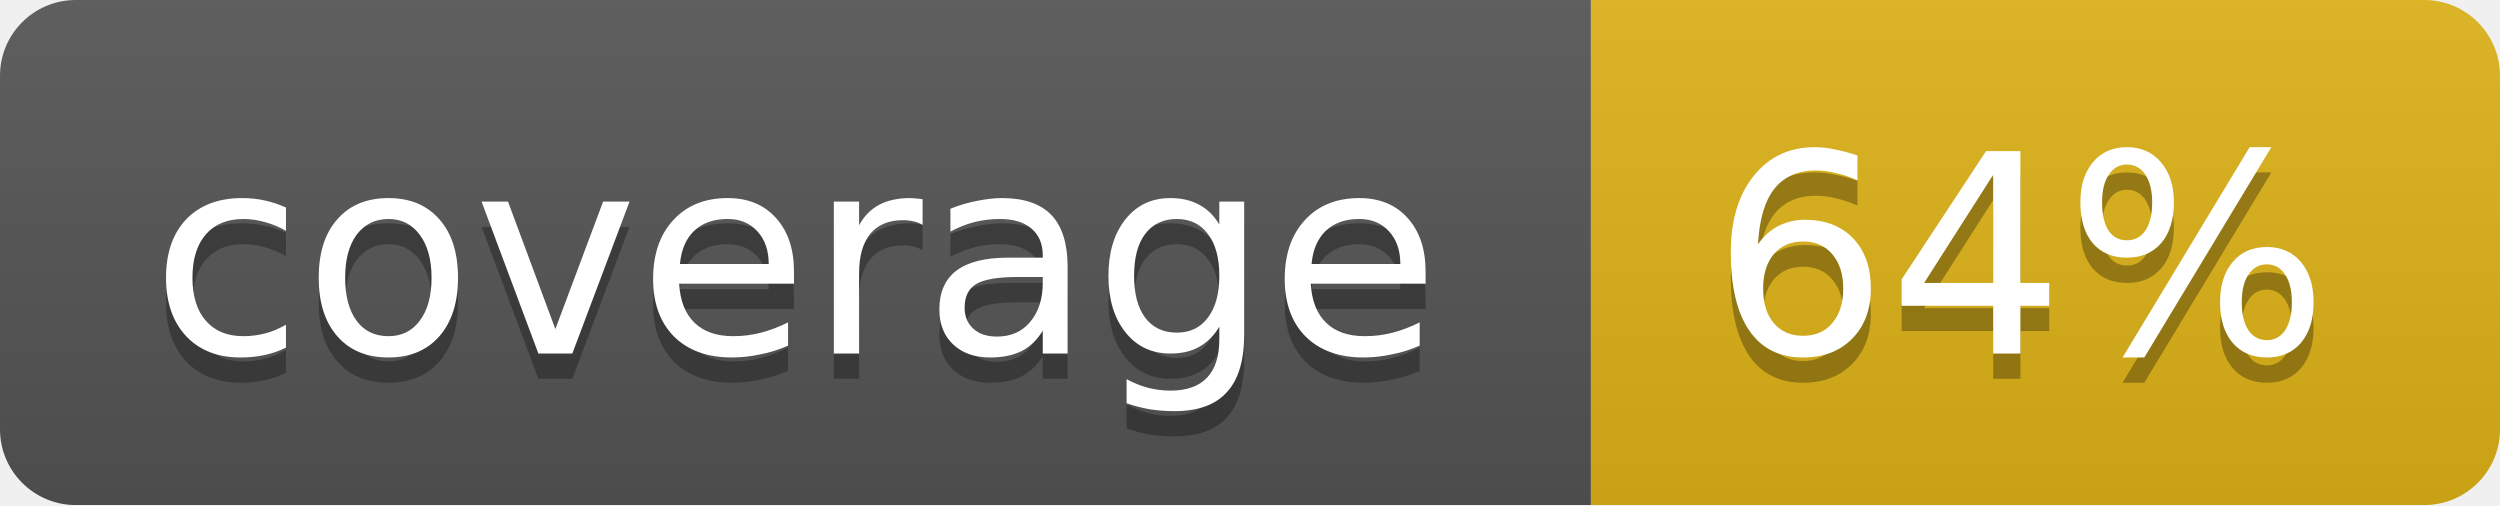
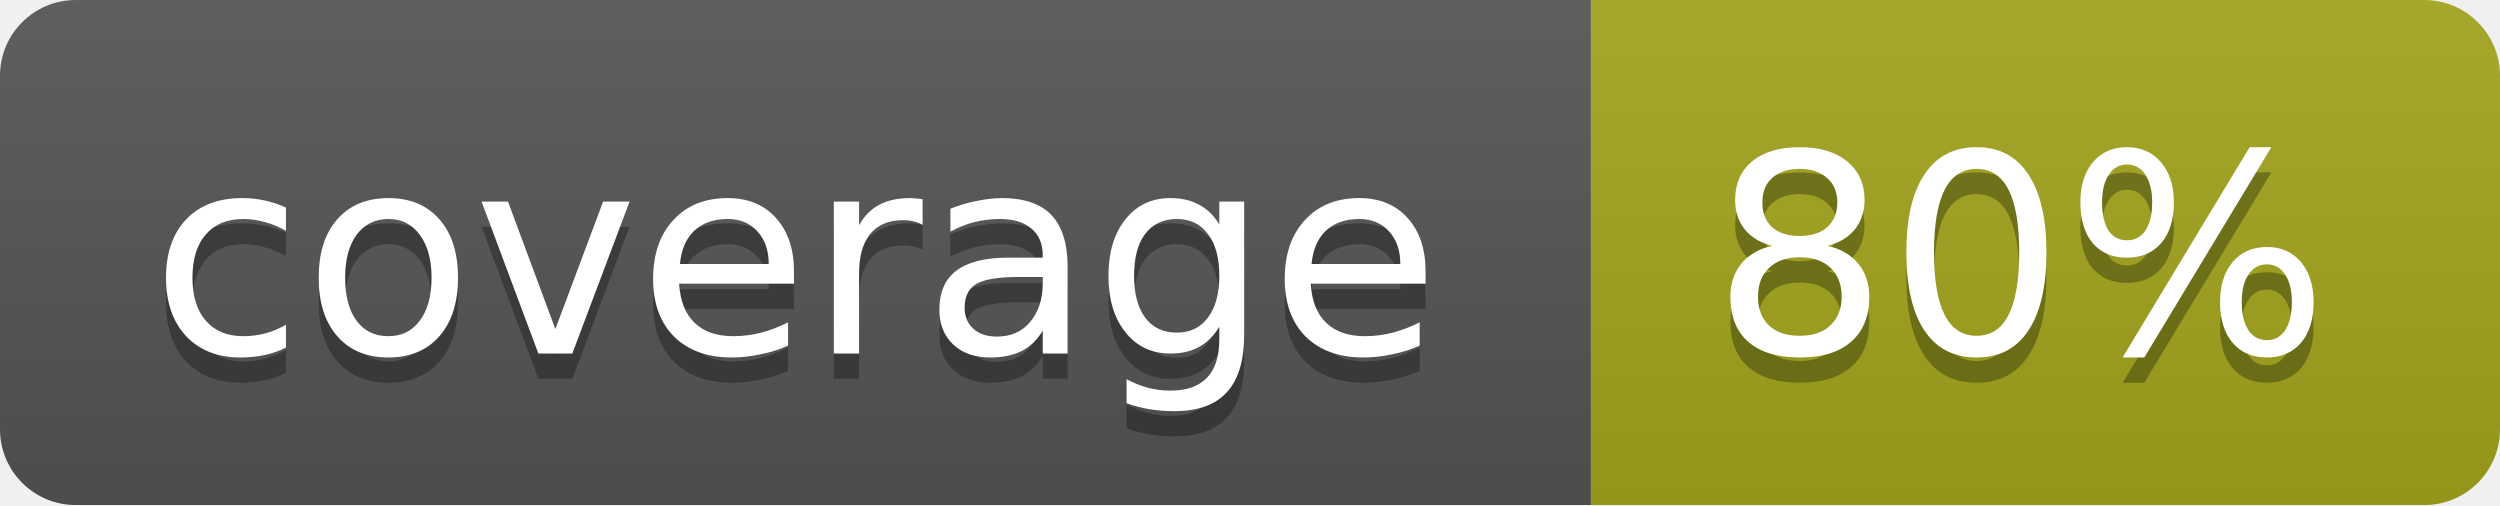
<svg xmlns="http://www.w3.org/2000/svg" width="99" height="20">
  <linearGradient id="b" x2="0" y2="100%">
    <stop offset="0" stop-color="#bbb" stop-opacity=".1" />
    <stop offset="1" stop-opacity=".1" />
  </linearGradient>
  <mask id="a">
    <rect width="99" height="20" rx="3" fill="#fff" />
  </mask>
  <g mask="url(#a)">
    <path fill="#555" d="M0 0h63v20H0z" />
-     <path fill="#dfb317" d="M63 0h36v20H63z" />
+     <path fill="#a4a61d" d="M63 0h36v20H63z" />
    <path fill="url(#b)" d="M0 0h99v20H0z" />
  </g>
  <g fill="#fff" text-anchor="middle" font-family="DejaVu Sans,Verdana,Geneva,sans-serif" font-size="11">
    <text x="31.5" y="15" fill="#010101" fill-opacity=".3">coverage</text>
    <text x="31.5" y="14">coverage</text>
-     <text x="80" y="15" fill="#010101" fill-opacity=".3">64%</text>
-     <text x="80" y="14">64%</text>
+     <text x="80" y="15" fill="#010101" fill-opacity=".3">80%</text>
+     <text x="80" y="14">80%</text>
  </g>
</svg>
